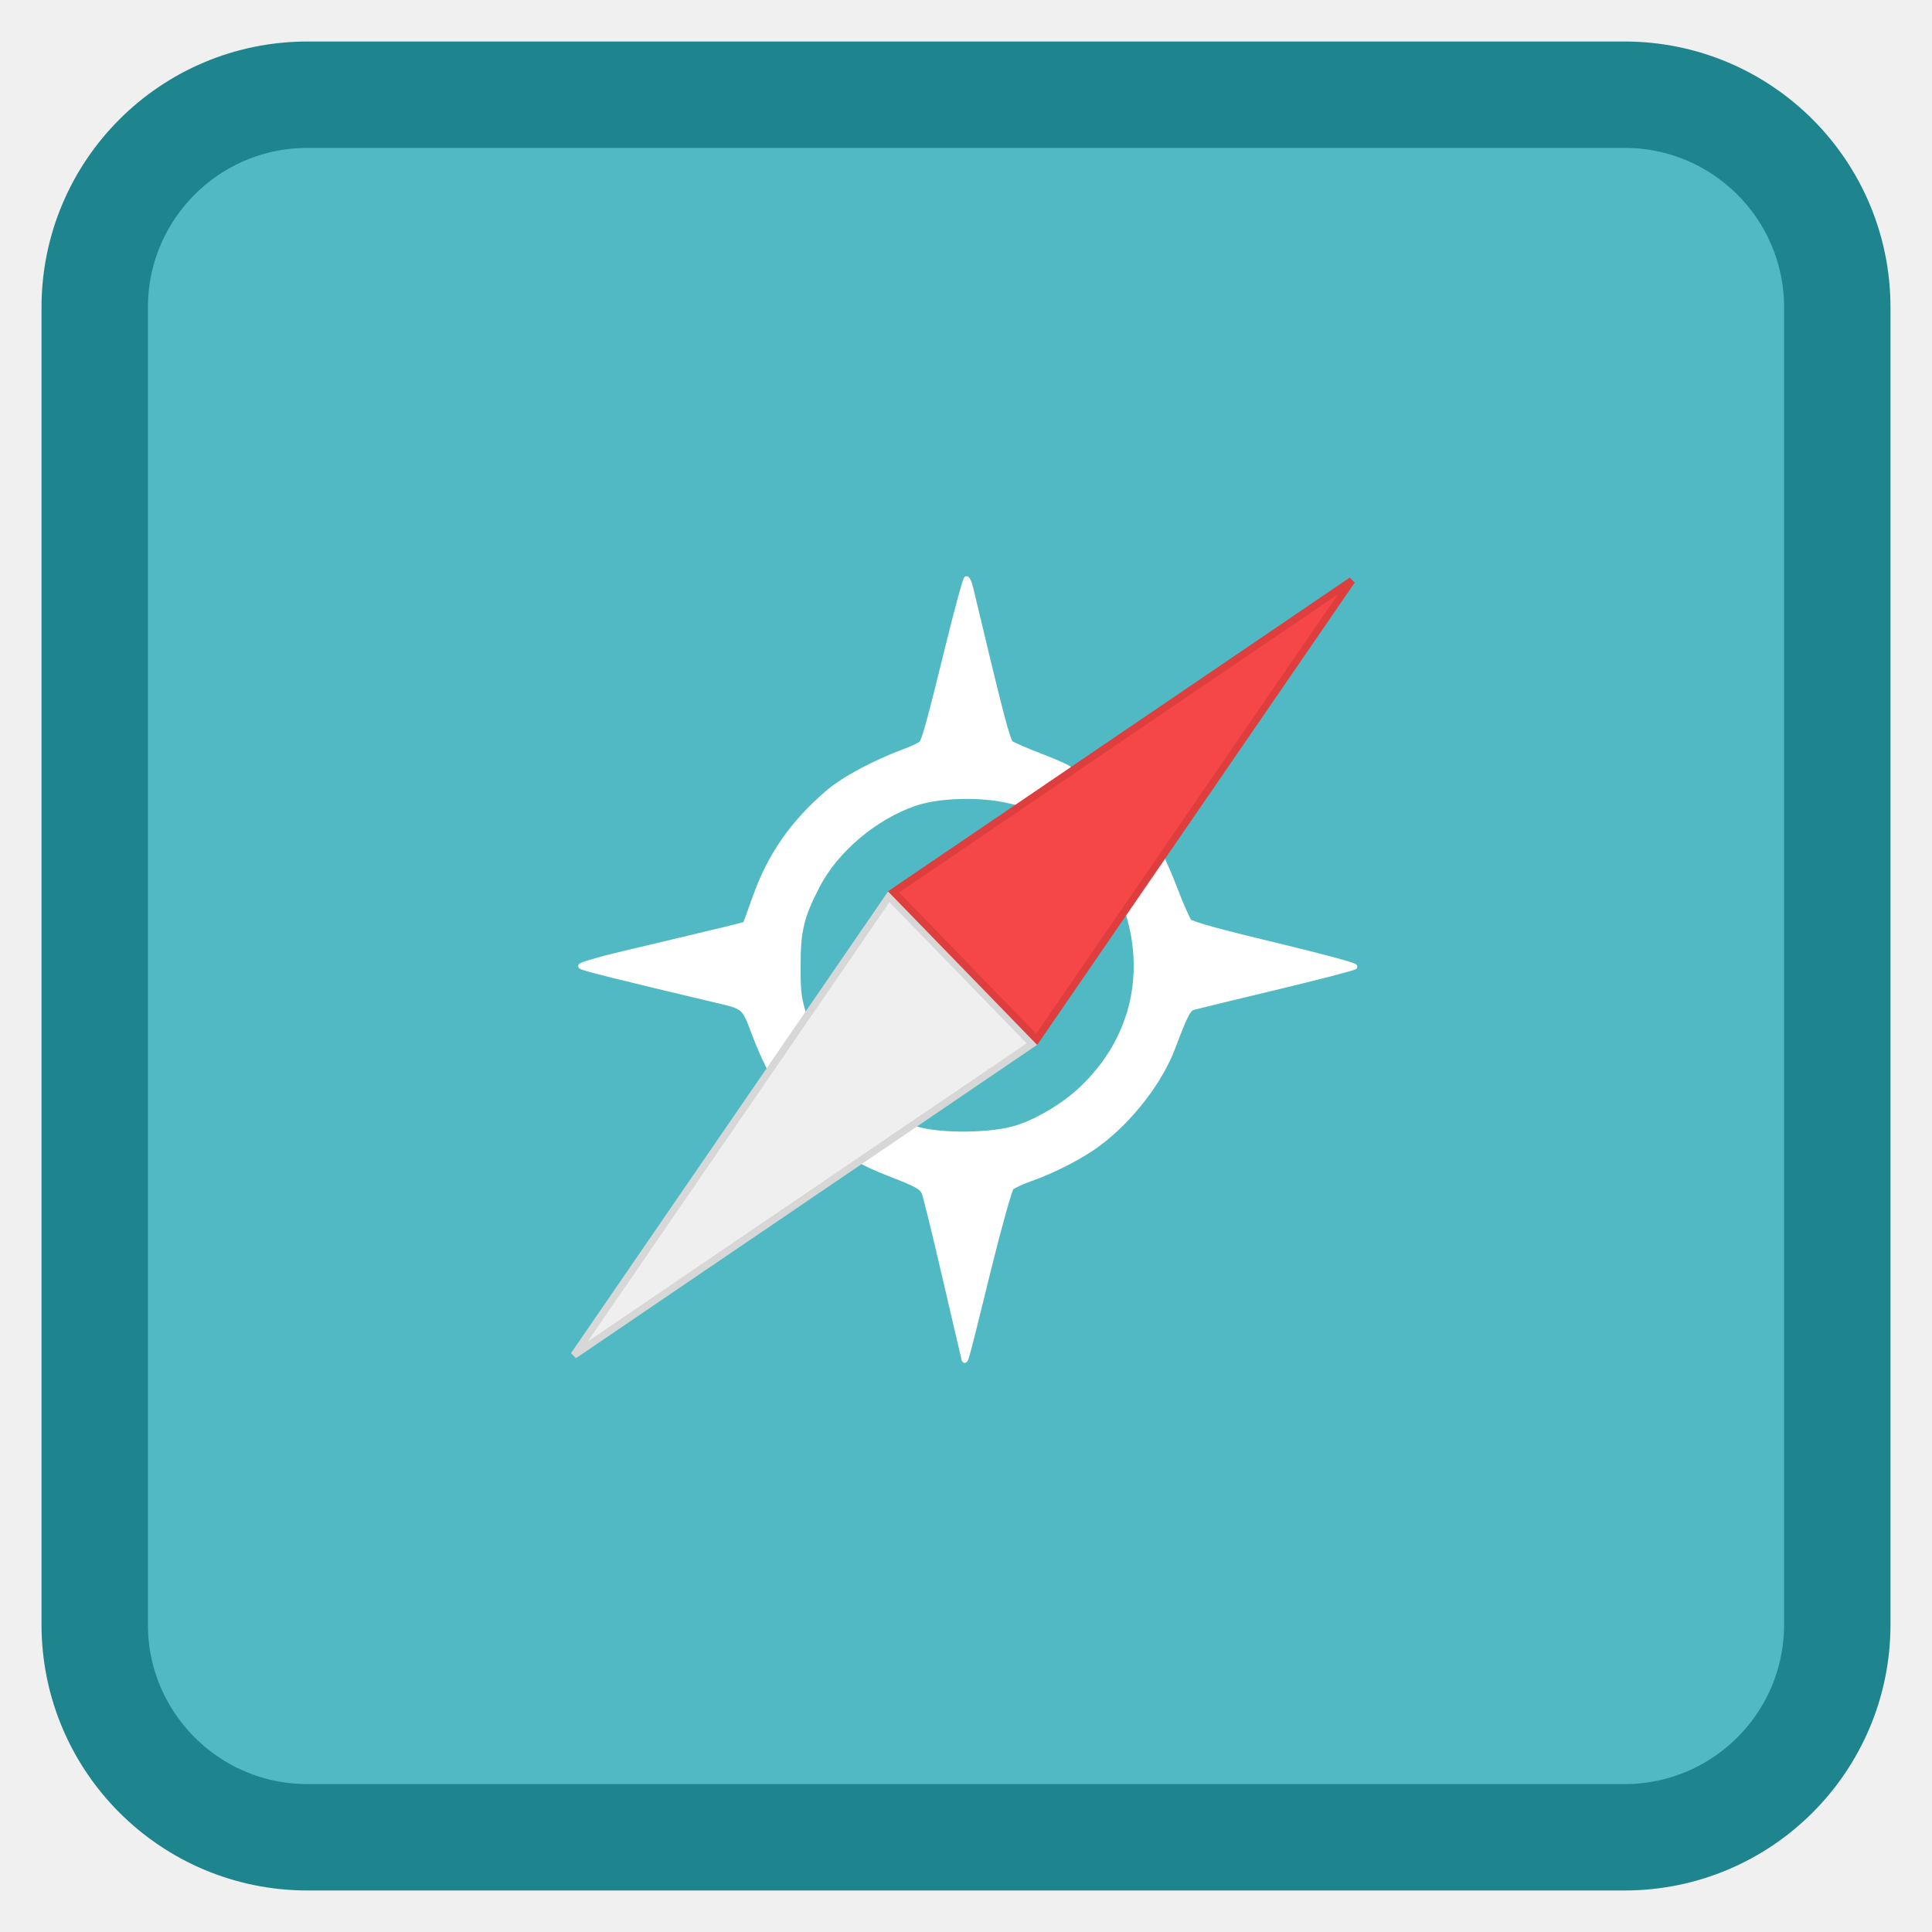
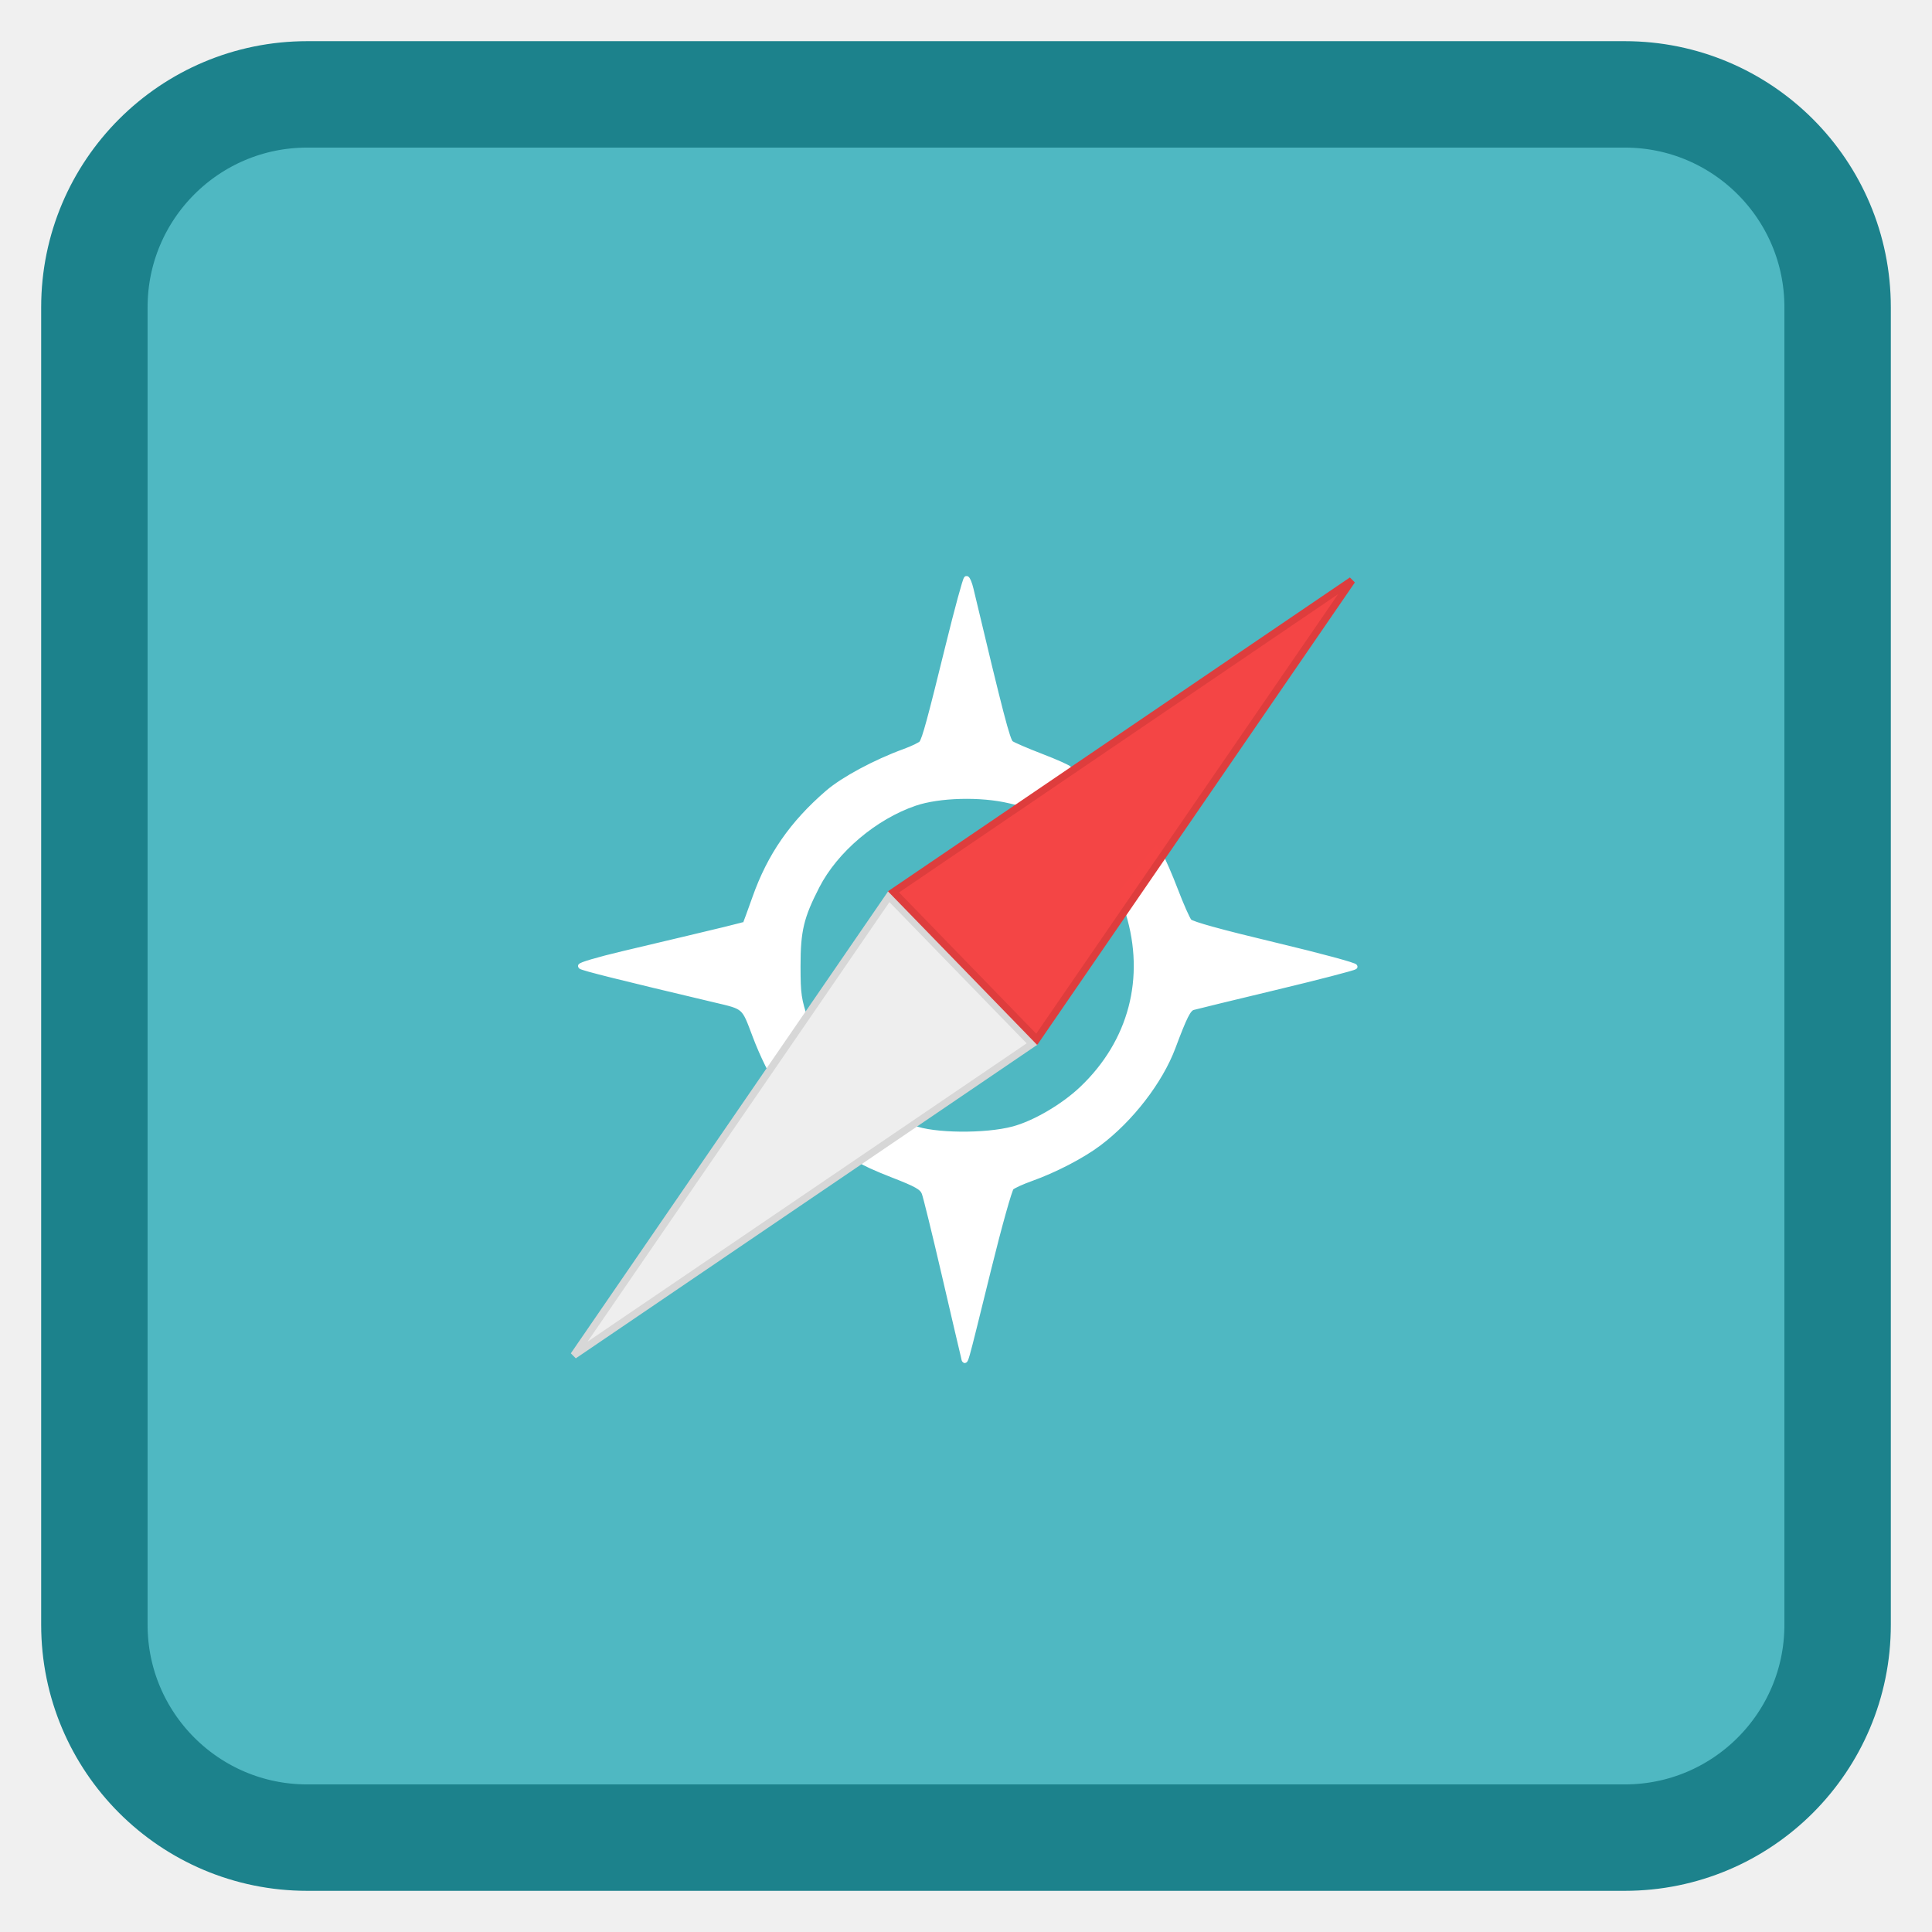
- <svg xmlns="http://www.w3.org/2000/svg" width="512px" height="512px" viewBox="0 0 512 512" version="1.1">
-   <g id="surface1">
-     <path style="fill-rule:nonzero;fill:rgb(31.765%,72.549%,76.471%);fill-opacity:1;stroke-width:28.192;stroke-linecap:butt;stroke-linejoin:miter;stroke:rgb(11.765%,51.765%,55.686%);stroke-opacity:1;stroke-miterlimit:4;" d="M 81.48 25.098 L 430.52 25.098 C 461.66 25.098 486.902 50.34 486.902 81.48 L 486.902 430.52 C 486.902 461.66 461.66 486.902 430.52 486.902 L 81.48 486.902 C 50.34 486.902 25.098 461.66 25.098 430.52 L 25.098 81.48 C 25.098 50.34 50.34 25.098 81.48 25.098 Z M 81.48 25.098 " />
-     <path style="fill-rule:nonzero;fill:rgb(100%,100%,100%);fill-opacity:1;stroke-width:1.428;stroke-linecap:butt;stroke-linejoin:miter;stroke:rgb(100%,100%,100%);stroke-opacity:1;stroke-miterlimit:4;" d="M 256.137 153.402 C 255.879 153.402 253.695 161.422 251.285 171.223 C 246.5 190.703 245.098 195.852 244.262 196.984 C 243.961 197.395 241.883 198.398 239.648 199.215 C 231.961 202.016 223.473 206.582 219.387 210.109 C 209.969 218.242 204.055 226.785 200.105 237.957 C 198.809 241.629 197.66 244.746 197.555 244.883 C 197.379 245.117 194 245.941 165.051 252.793 C 158.633 254.312 153.629 255.789 153.934 256.07 C 154.422 256.527 164.398 259.016 189.328 264.918 C 197.586 266.871 197.141 266.48 200.16 274.496 C 202.074 279.59 204.961 285.426 206.328 286.977 C 206.883 287.609 207.418 288.121 207.516 288.121 C 207.617 288.121 209.5 285.629 211.703 282.578 L 215.703 277.031 L 213.582 270.641 C 211.648 264.812 211.461 263.539 211.453 256.078 C 211.445 246.629 212.316 242.984 216.512 234.824 C 221.422 225.281 231.797 216.5 242.449 212.859 C 248.871 210.668 259.898 210.379 267.547 212.199 L 273.352 213.586 L 276.699 210.711 C 282.402 205.82 283.734 204.43 283.34 203.793 C 283.133 203.453 279.805 201.965 275.945 200.48 C 272.09 199 268.465 197.438 267.898 197.012 C 266.98 196.328 265.223 189.566 257.277 156.184 C 256.914 154.656 256.398 153.402 256.137 153.402 Z M 306.348 225.098 L 304.766 227.02 C 303.898 228.074 301.867 230.621 300.258 232.68 L 297.328 236.426 L 299.004 241.918 C 304.262 259.16 299.797 276.148 286.738 288.551 C 281.801 293.238 274.207 297.684 268.535 299.203 C 261.152 301.18 247.281 301.035 241.996 298.918 C 239.566 297.945 239.109 297.938 237.438 298.828 C 234.418 300.438 227.781 306.766 228.277 307.562 C 228.523 307.965 232.223 309.652 236.5 311.316 C 243.004 313.844 244.387 314.629 244.973 316.109 C 245.355 317.082 247.754 326.855 250.301 337.824 C 252.848 348.793 255.117 358.508 255.348 359.406 C 255.848 361.387 255.215 363.605 262.031 335.992 C 264.812 324.73 267.504 315.137 268.012 314.672 C 268.52 314.207 270.844 313.141 273.184 312.309 C 279.523 310.047 286.754 306.297 291.168 302.977 C 299.68 296.578 307.438 286.516 310.809 277.504 C 313.867 269.328 314.871 267.336 316.117 266.961 C 316.781 266.762 326.582 264.379 337.891 261.668 C 349.199 258.957 358.695 256.496 358.992 256.199 C 359.289 255.902 349.754 253.328 337.801 250.473 C 323.57 247.078 315.746 244.918 315.137 244.211 C 314.629 243.621 312.969 239.883 311.453 235.906 C 309.934 231.934 308.164 227.875 307.52 226.891 Z M 306.348 225.098 " />
-     <path style="fill-rule:nonzero;fill:rgb(93.725%,93.725%,93.725%);fill-opacity:1;stroke-width:1.904;stroke-linecap:butt;stroke-linejoin:miter;stroke:rgb(84.314%,84.314%,84.314%);stroke-opacity:1;stroke-miterlimit:4;" d="M 235.59 237.578 L 152.098 359.148 L 273.535 276.641 Z M 235.59 237.578 " />
-     <path style="fill-rule:nonzero;fill:rgb(96.471%,27.843%,27.843%);fill-opacity:0.996;stroke-width:1.904;stroke-linecap:butt;stroke-linejoin:miter;stroke:rgb(87.059%,24.314%,24.314%);stroke-opacity:1;stroke-miterlimit:4;" d="M 274.734 275.426 L 358.23 153.855 L 236.793 236.363 Z M 274.734 275.426 " />
+ <svg xmlns="http://www.w3.org/2000/svg" width="512pt" height="512pt" viewBox="0 0 512 512" version="1.1" id="svg2">
+   <defs id="defs15" />
+   <g id="g4202" transform="translate(561.4668,-96.64592)">
+     <path style="fill:#5197fd;fill-opacity:1;fill-rule:evenodd;stroke:none" d="m 98.184,24.879 319.383,0 c 41.434,0 75.023,33.59 75.023,75.023 l 0,316.312 c 0,41.434 -33.59,75.02 -75.023,75.02 l -319.383,0 c -41.43,0 -75.02,-33.586 -75.02,-75.02 l 0,-316.312 c 0,-41.434 33.59,-75.023 75.02,-75.023 z m 0,0" id="path5" />
+     <path style="fill:#004251;fill-opacity:1;fill-rule:nonzero;stroke:#004251;stroke-width:12;stroke-linecap:round;stroke-linejoin:miter;stroke-miterlimit:4;stroke-opacity:1" d="m 61.984,258.824 c 0,108.023 87.57,195.594 195.594,195.594 108.023,0 195.59,-87.57 195.59,-195.594 0,-108.023 -87.566,-195.594 -195.59,-195.594 -108.023,0 -195.594,87.57 -195.594,195.594 z m 0,0" id="path7" />
+     <path id="path4149" d="m 257.577,92.7 c 91.748,0 166.122,74.375 166.122,166.123 0,91.748 -74.374,166.125 -166.122,166.125 -6.591,0 -13.089,-0.396 -19.48,-1.142 l 4.197,-35.538 c 5.014,0.586 10.112,0.897 15.283,0.897 27.113,0 52.29,-8.282 73.145,-22.448 l -18.959,-28.819 -16.272,-41.763 41.762,-22.78 45.834,20.725 c 3.144,-11.215 4.828,-23.039 4.828,-35.258 0,-8.947 -0.911,-17.681 -2.63,-26.12 -12.458,-0.432 -28.432,-7.278 -40.981,-9.788 -4.995,-0.999 -29.331,6.466 -30.916,4.881 -0.265,-0.265 -0.441,-0.79 -0.563,-1.47 l -1.705,1.872 -16.231,-38.659 c -8.765,-11.426 -14.737,-23.964 -1.027,-37.675 4.439,-4.439 13.248,-2.254 19.988,-2.281 l 4.92,-5.861 c -18.248,-9.722 -39.076,-15.239 -61.195,-15.239 -21.107,0 -41.039,5.023 -58.675,13.93 l 8.725,43.622 -23.322,22.237 -16.814,7.05 -24.95,-1.084 -5.628,-4.763 c -6.232,15.223 -9.677,31.882 -9.677,49.348 0,15.676 2.769,30.705 7.842,44.627 l -30.684,19.756 c -8.332,-19.8 -12.941,-41.553 -12.941,-64.383 0,-91.748 74.375,-166.123 166.123,-166.123 z m -23.525,152.736 a 30.811,30.811 0 0 1 29.141,19.014 30.811,30.811 0 0 1 -16.103,40.013 30.811,30.811 0 0 1 -16.533,2.266 l -17.63,146.527 -47.311,-45.531 -17.405,27.562 c -6.721,10.644 -17.548,15.781 -24.277,11.517 -6.729,-4.264 -6.736,-16.267 -0.016,-26.911 l 17.403,-27.562 -61.337,-23.319 126.686,-80.056 -0.863,-2.083 a 30.811,30.811 0 0 1 17.705,-39.33 30.811,30.811 0 0 1 10.539,-2.106 z m 0.136,6.145 a 24.664,24.664 0 0 0 -8.438,1.686 24.664,24.664 0 0 0 -14.172,31.483 l 0.361,0.873 22.848,-14.438 -2.327,3.686 c 0.016,0.007 0.033,0.008 0.048,0.016 l 2.32,-3.673 -3.544,29.447 a 24.664,24.664 0 0 0 13.337,-1.83 24.664,24.664 0 0 0 12.889,-32.03 24.664,24.664 0 0 0 -23.325,-15.22 z m 124.128,49.264 c -7.696,0.157 -8.328,8.049 -13.469,13.189 -29.087,29.087 24.373,13.905 20.067,-11.933 -2.671,-0.916 -4.822,-1.292 -6.598,-1.256 z" style="fill:#ffffff;fill-opacity:1;fill-rule:nonzero;stroke:#004251;stroke-width:10.192;stroke-linecap:round;stroke-linejoin:miter;stroke-miterlimit:4;stroke-opacity:1" />
+   </g>
+   <g transform="matrix(1.000369,0,0,1.000369,-0.0943852,-0.0943852)" id="surface1">
+     <path style="fill:#4fb8c2;fill-opacity:1;fill-rule:nonzero;stroke:#1c828c;stroke-width:28.192;stroke-linecap:butt;stroke-linejoin:miter;stroke-miterlimit:4;stroke-opacity:1" d="m 81.48,25.098 349.039,0 c 31.141,0 56.383,25.242 56.383,56.383 l 0,349.039 c 0,31.141 -25.242,56.383 -56.383,56.383 l -349.039,0 c -31.141,0 -56.383,-25.242 -56.383,-56.383 l 0,-349.039 c 0,-31.141 25.242,-56.383 56.383,-56.383 z m 0,0" id="path5-3" />
+     <path style="fill:#ffffff;fill-opacity:1;fill-rule:nonzero;stroke:#ffffff;stroke-width:1.428;stroke-linecap:butt;stroke-linejoin:miter;stroke-miterlimit:4;stroke-opacity:1" d="m 256.137,153.402 c -0.258,0 -2.441,8.02 -4.852,17.82 -4.785,19.48 -6.188,24.629 -7.023,25.762 -0.301,0.41 -2.379,1.414 -4.613,2.23 -7.688,2.801 -16.176,7.367 -20.262,10.895 -9.418,8.133 -15.332,16.676 -19.281,27.848 -1.297,3.672 -2.445,6.789 -2.551,6.926 -0.176,0.234 -3.555,1.059 -32.504,7.91 -6.418,1.52 -11.422,2.996 -11.117,3.277 0.488,0.457 10.465,2.945 35.395,8.848 8.258,1.953 7.812,1.562 10.832,9.578 1.914,5.094 4.801,10.93 6.168,12.48 0.555,0.633 1.09,1.145 1.188,1.145 0.102,0 1.984,-2.492 4.188,-5.543 l 4,-5.547 -2.121,-6.391 c -1.934,-5.828 -2.121,-7.102 -2.129,-14.562 -0.008,-9.449 0.863,-13.094 5.059,-21.254 4.91,-9.543 15.285,-18.324 25.938,-21.965 6.422,-2.191 17.449,-2.48 25.098,-0.66 l 5.805,1.387 3.348,-2.875 c 5.703,-4.891 7.035,-6.281 6.641,-6.918 -0.207,-0.34 -3.535,-1.828 -7.395,-3.312 -3.855,-1.48 -7.48,-3.043 -8.047,-3.469 -0.918,-0.684 -2.676,-7.445 -10.621,-40.828 -0.363,-1.527 -0.879,-2.781 -1.141,-2.781 z m 50.211,71.695 -1.582,1.922 c -0.867,1.055 -2.898,3.602 -4.508,5.66 l -2.93,3.746 1.676,5.492 c 5.258,17.242 0.793,34.23 -12.266,46.633 -4.938,4.688 -12.531,9.133 -18.203,10.652 -7.383,1.977 -21.254,1.832 -26.539,-0.285 -2.43,-0.973 -2.887,-0.98 -4.559,-0.09 -3.02,1.609 -9.656,7.938 -9.16,8.734 0.246,0.402 3.945,2.09 8.223,3.754 6.504,2.527 7.887,3.312 8.473,4.793 0.383,0.973 2.781,10.746 5.328,21.715 2.547,10.969 4.816,20.684 5.047,21.582 0.5,1.98 -0.133,4.199 6.684,-23.414 2.781,-11.262 5.473,-20.855 5.98,-21.32 0.508,-0.465 2.832,-1.531 5.172,-2.363 6.34,-2.262 13.57,-6.012 17.984,-9.332 8.512,-6.398 16.27,-16.461 19.641,-25.473 3.059,-8.176 4.062,-10.168 5.309,-10.543 0.664,-0.199 10.465,-2.582 21.773,-5.293 11.309,-2.711 20.805,-5.172 21.102,-5.469 0.297,-0.297 -9.238,-2.871 -21.191,-5.727 -14.23,-3.395 -22.055,-5.555 -22.664,-6.262 -0.508,-0.59 -2.168,-4.328 -3.684,-8.305 -1.52,-3.973 -3.289,-8.031 -3.934,-9.016 z m 0,0" id="path7-6" />
+     <path style="fill:#eeeeee;fill-opacity:1;fill-rule:nonzero;stroke:#d7d7d7;stroke-width:1.904;stroke-linecap:butt;stroke-linejoin:miter;stroke-miterlimit:4;stroke-opacity:1" d="m 235.59,237.578 -83.492,121.57 121.438,-82.508 z m 0,0" id="path9" />
+     <path style="fill:#f54545;fill-opacity:0.996;fill-rule:nonzero;stroke:#de3d3d;stroke-width:1.904;stroke-linecap:butt;stroke-linejoin:miter;stroke-miterlimit:4;stroke-opacity:1" d="m 274.734,275.426 83.496,-121.57 -121.438,82.508 z m 0,0" id="path11" />
  </g>
</svg>
